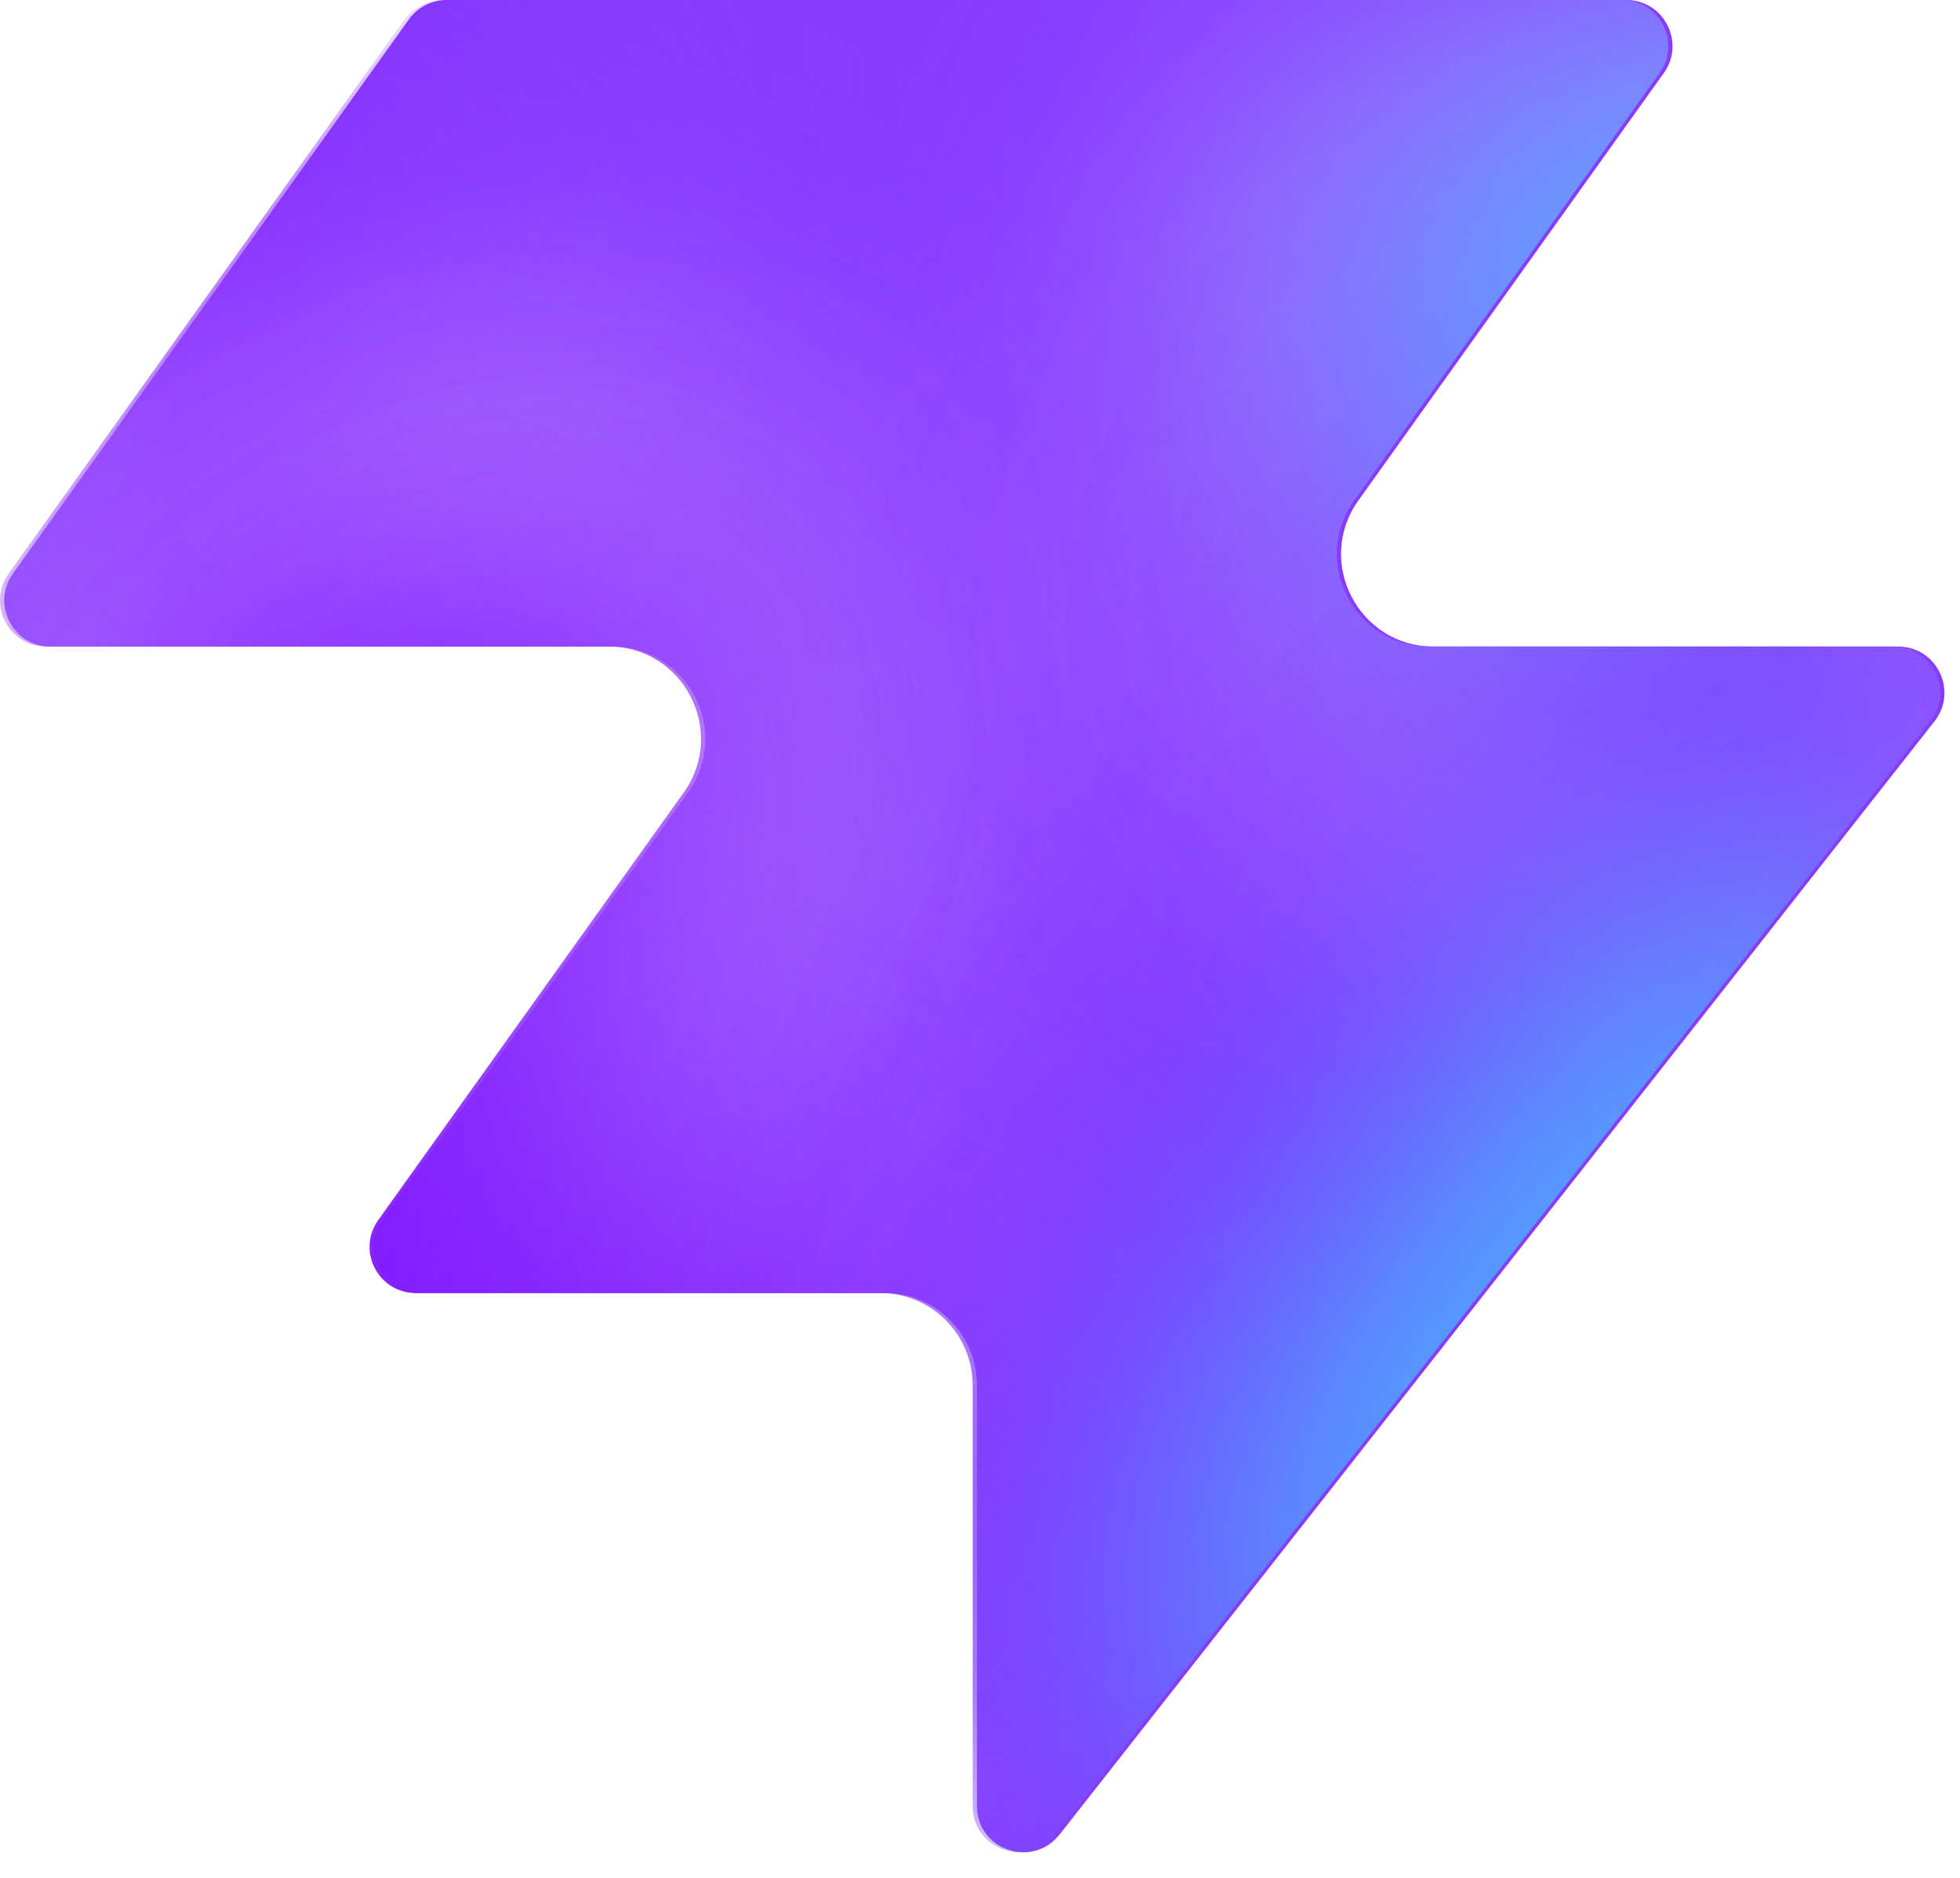
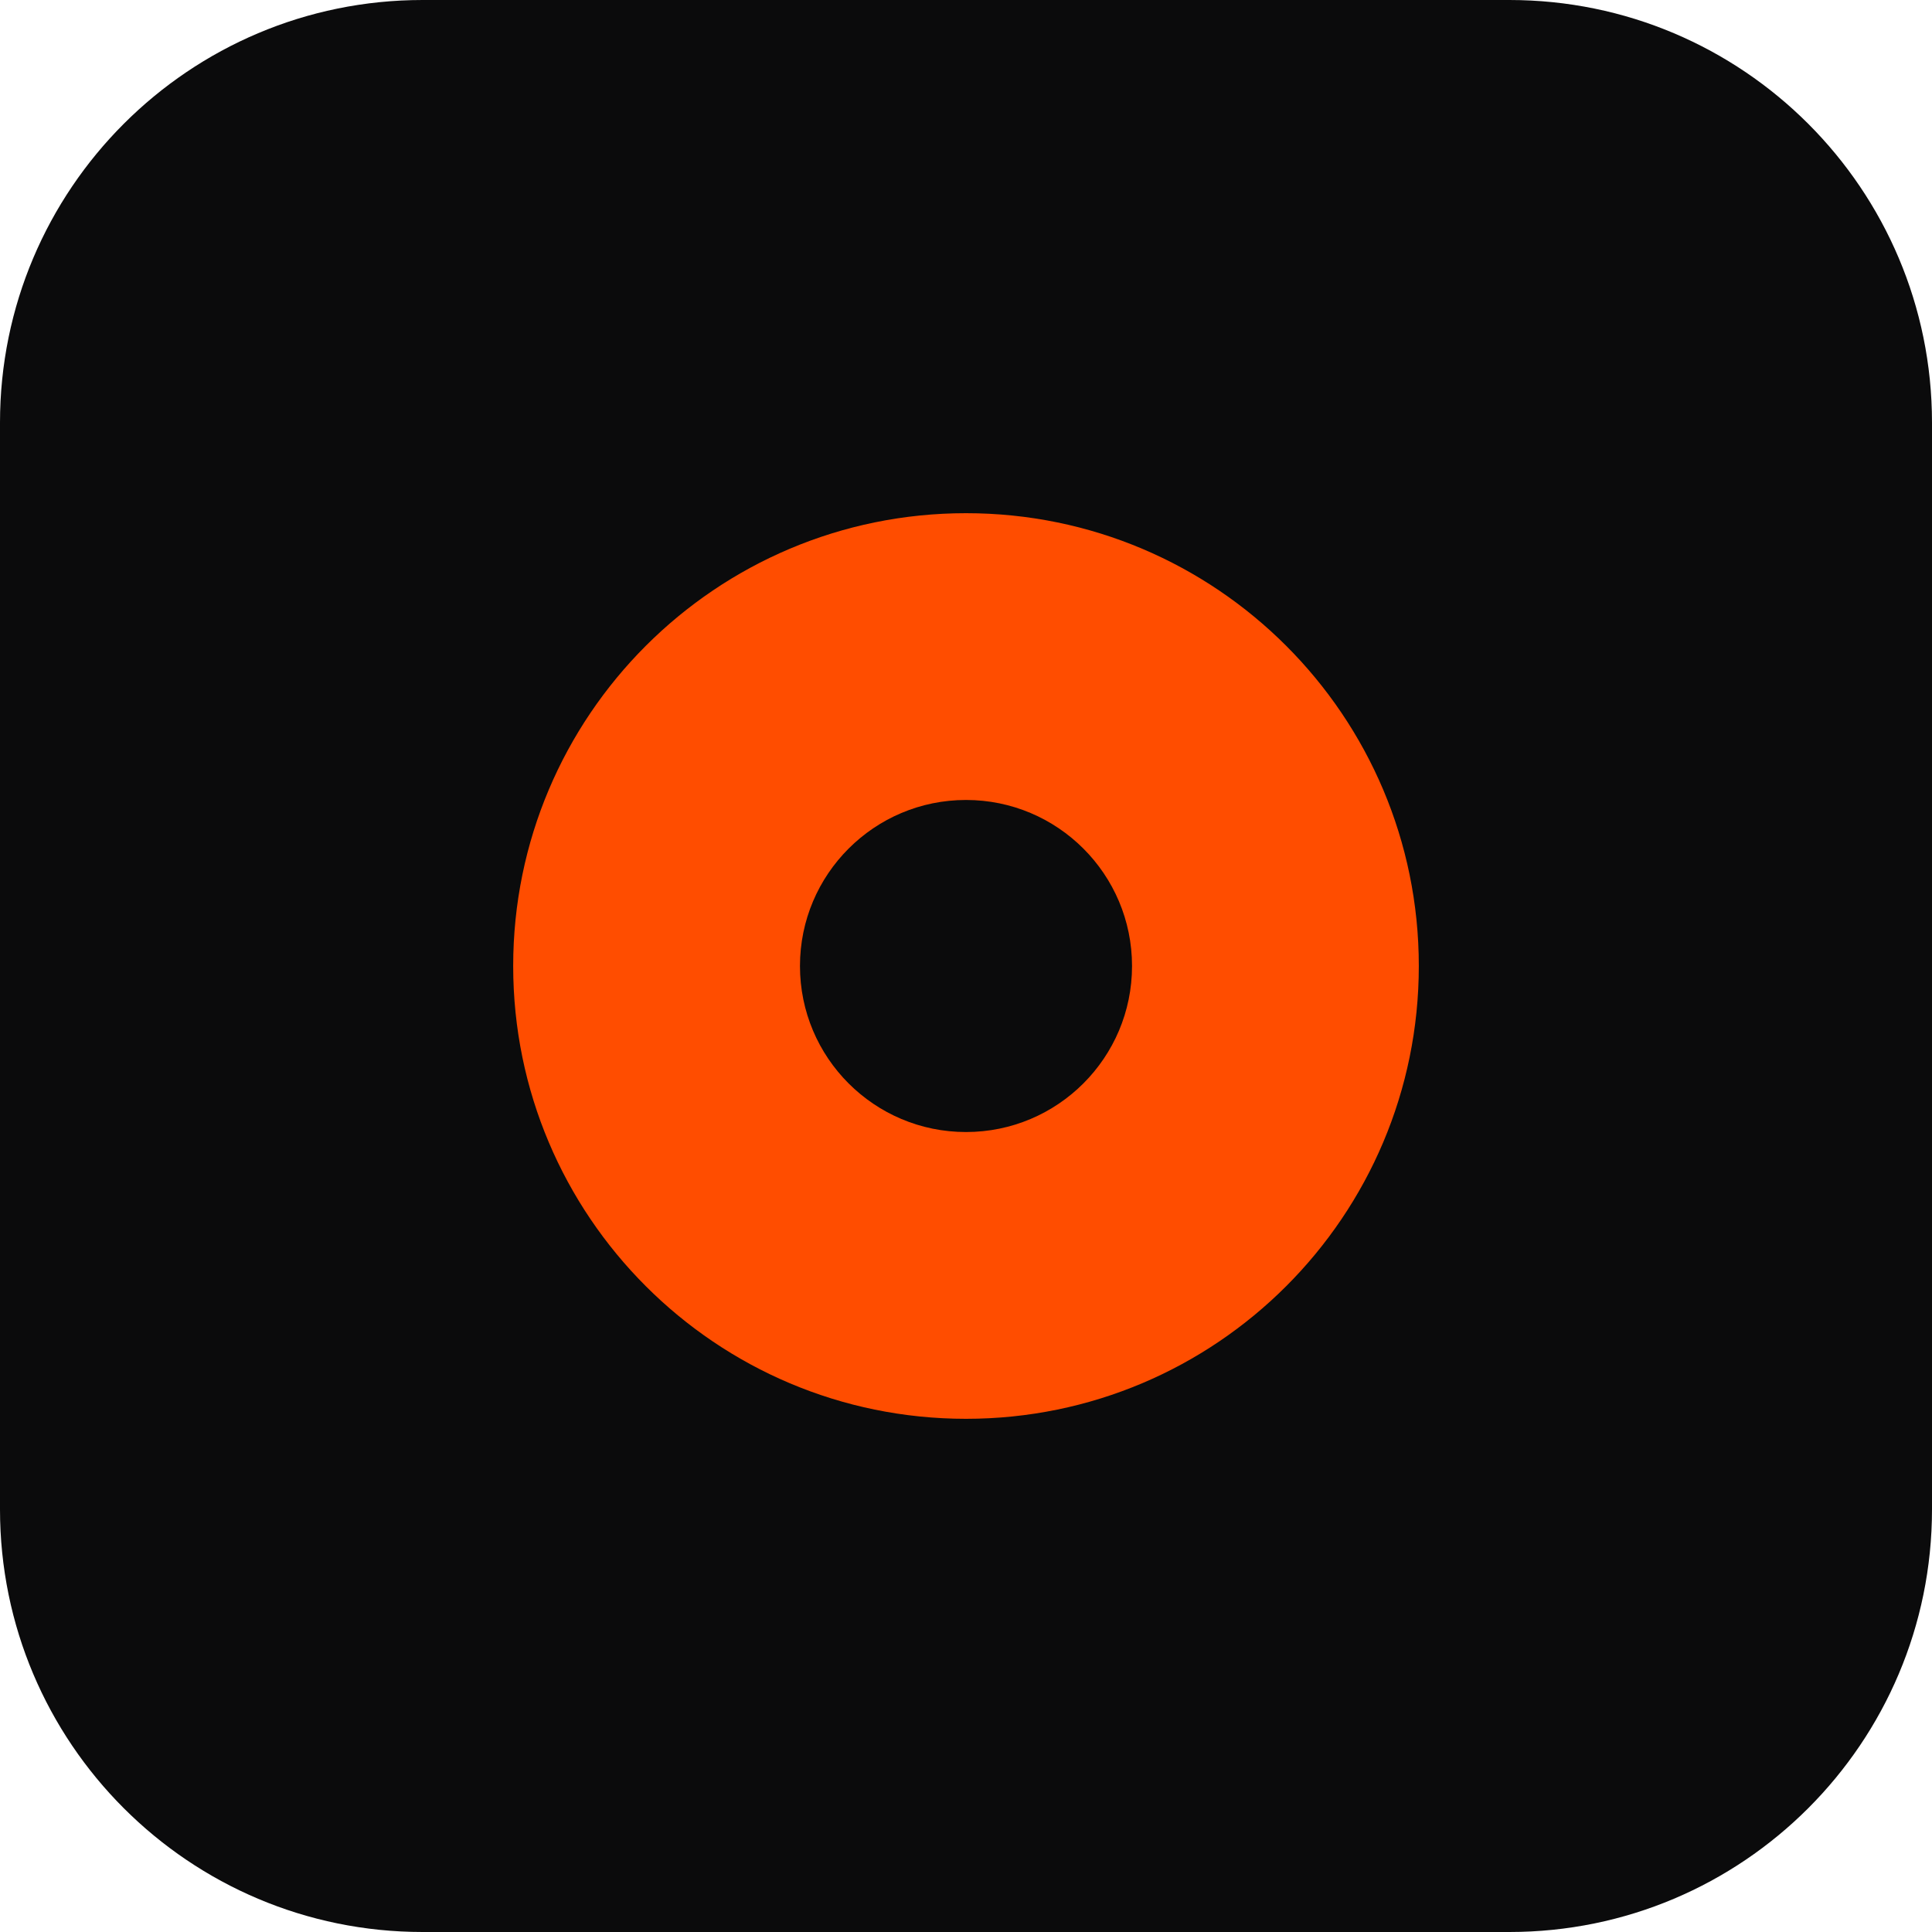
- <svg xmlns="http://www.w3.org/2000/svg" width="48" height="46" fill="none" viewBox="0 0 48 46">
-   <path fill="#863bff" d="M25.946 44.938c-.664.845-2.021.375-2.021-.698V33.937a2.26 2.26 0 0 0-2.262-2.262H10.287c-.92 0-1.456-1.04-.92-1.788l7.48-10.471c1.07-1.497 0-3.578-1.842-3.578H1.237c-.92 0-1.456-1.04-.92-1.788L10.013.474c.214-.297.556-.474.92-.474h28.894c.92 0 1.456 1.04.92 1.788l-7.48 10.471c-1.07 1.498 0 3.579 1.842 3.579h11.377c.943 0 1.473 1.088.89 1.83L25.947 44.94z" style="fill:#863bff;fill:color(display-p3 .525 .23 1);fill-opacity:1" />
-   <mask id="a" width="48" height="46" x="0" y="0" maskUnits="userSpaceOnUse" style="mask-type:alpha">
-     <path fill="#000" d="M25.842 44.938c-.664.844-2.021.375-2.021-.698V33.937a2.26 2.26 0 0 0-2.262-2.262H10.183c-.92 0-1.456-1.04-.92-1.788l7.48-10.471c1.07-1.498 0-3.579-1.842-3.579H1.133c-.92 0-1.456-1.04-.92-1.787L9.91.473c.214-.297.556-.474.92-.474h28.894c.92 0 1.456 1.04.92 1.788l-7.48 10.471c-1.07 1.498 0 3.578 1.842 3.578h11.377c.943 0 1.473 1.088.89 1.832L25.843 44.94z" style="fill:#000;fill-opacity:1" />
-   </mask>
-   <g mask="url(#a)">
-     <g filter="url(#b)">
-       <ellipse cx="5.508" cy="14.704" fill="#ede6ff" rx="5.508" ry="14.704" style="fill:#ede6ff;fill:color(display-p3 .927 .903 1);fill-opacity:1" transform="matrix(.00324 1 1 -.00324 -4.47 31.516)" />
-     </g>
-     <g filter="url(#c)">
-       <ellipse cx="10.399" cy="29.851" fill="#ede6ff" rx="10.399" ry="29.851" style="fill:#ede6ff;fill:color(display-p3 .927 .903 1);fill-opacity:1" transform="matrix(.00324 1 1 -.00324 -39.328 7.883)" />
-     </g>
-     <g filter="url(#d)">
-       <ellipse cx="5.508" cy="30.487" fill="#7e14ff" rx="5.508" ry="30.487" style="fill:#7e14ff;fill:color(display-p3 .492 .077 1);fill-opacity:1" transform="rotate(89.814 -25.913 -14.639)scale(1 -1)" />
-     </g>
-     <g filter="url(#e)">
-       <ellipse cx="5.508" cy="30.599" fill="#7e14ff" rx="5.508" ry="30.599" style="fill:#7e14ff;fill:color(display-p3 .492 .077 1);fill-opacity:1" transform="rotate(89.814 -32.644 -3.334)scale(1 -1)" />
-     </g>
-     <g filter="url(#f)">
-       <ellipse cx="5.508" cy="30.599" fill="#7e14ff" rx="5.508" ry="30.599" style="fill:#7e14ff;fill:color(display-p3 .492 .077 1);fill-opacity:1" transform="matrix(.00324 1 1 -.00324 -34.34 30.47)" />
-     </g>
-     <g filter="url(#g)">
-       <ellipse cx="14.072" cy="22.078" fill="#ede6ff" rx="14.072" ry="22.078" style="fill:#ede6ff;fill:color(display-p3 .927 .903 1);fill-opacity:1" transform="rotate(93.35 24.506 48.493)scale(-1 1)" />
-     </g>
-     <g filter="url(#h)">
-       <ellipse cx="3.47" cy="21.501" fill="#7e14ff" rx="3.47" ry="21.501" style="fill:#7e14ff;fill:color(display-p3 .492 .077 1);fill-opacity:1" transform="rotate(89.009 28.708 47.59)scale(-1 1)" />
-     </g>
-     <g filter="url(#i)">
-       <ellipse cx="3.47" cy="21.501" fill="#7e14ff" rx="3.47" ry="21.501" style="fill:#7e14ff;fill:color(display-p3 .492 .077 1);fill-opacity:1" transform="rotate(89.009 28.708 47.59)scale(-1 1)" />
-     </g>
-     <g filter="url(#j)">
-       <ellipse cx=".387" cy="8.972" fill="#7e14ff" rx="4.407" ry="29.108" style="fill:#7e14ff;fill:color(display-p3 .492 .077 1);fill-opacity:1" transform="rotate(39.51 .387 8.972)" />
-     </g>
-     <g filter="url(#k)">
-       <ellipse cx="47.523" cy="-6.092" fill="#7e14ff" rx="4.407" ry="29.108" style="fill:#7e14ff;fill:color(display-p3 .492 .077 1);fill-opacity:1" transform="rotate(37.892 47.523 -6.092)" />
-     </g>
-     <g filter="url(#l)">
-       <ellipse cx="41.412" cy="6.333" fill="#47bfff" rx="5.971" ry="9.665" style="fill:#47bfff;fill:color(display-p3 .28 .748 1);fill-opacity:1" transform="rotate(37.892 41.412 6.333)" />
-     </g>
-     <g filter="url(#m)">
-       <ellipse cx="-1.879" cy="38.332" fill="#7e14ff" rx="4.407" ry="29.108" style="fill:#7e14ff;fill:color(display-p3 .492 .077 1);fill-opacity:1" transform="rotate(37.892 -1.88 38.332)" />
-     </g>
-     <g filter="url(#n)">
-       <ellipse cx="-1.879" cy="38.332" fill="#7e14ff" rx="4.407" ry="29.108" style="fill:#7e14ff;fill:color(display-p3 .492 .077 1);fill-opacity:1" transform="rotate(37.892 -1.88 38.332)" />
-     </g>
-     <g filter="url(#o)">
-       <ellipse cx="35.651" cy="29.907" fill="#7e14ff" rx="4.407" ry="29.108" style="fill:#7e14ff;fill:color(display-p3 .492 .077 1);fill-opacity:1" transform="rotate(37.892 35.651 29.907)" />
-     </g>
-     <g filter="url(#p)">
-       <ellipse cx="38.418" cy="32.4" fill="#47bfff" rx="5.971" ry="15.297" style="fill:#47bfff;fill:color(display-p3 .28 .748 1);fill-opacity:1" transform="rotate(37.892 38.418 32.4)" />
-     </g>
-   </g>
-   <defs>
-     <filter id="b" width="60.045" height="41.654" x="-19.77" y="16.149" color-interpolation-filters="sRGB" filterUnits="userSpaceOnUse">
-       <feFlood flood-opacity="0" result="BackgroundImageFix" />
-       <feBlend in="SourceGraphic" in2="BackgroundImageFix" result="shape" />
-       <feGaussianBlur result="effect1_foregroundBlur_2002_17158" stdDeviation="7.659" />
-     </filter>
-     <filter id="c" width="90.34" height="51.437" x="-54.613" y="-7.533" color-interpolation-filters="sRGB" filterUnits="userSpaceOnUse">
-       <feFlood flood-opacity="0" result="BackgroundImageFix" />
-       <feBlend in="SourceGraphic" in2="BackgroundImageFix" result="shape" />
-       <feGaussianBlur result="effect1_foregroundBlur_2002_17158" stdDeviation="7.659" />
-     </filter>
-     <filter id="d" width="79.355" height="29.4" x="-49.64" y="2.03" color-interpolation-filters="sRGB" filterUnits="userSpaceOnUse">
-       <feFlood flood-opacity="0" result="BackgroundImageFix" />
-       <feBlend in="SourceGraphic" in2="BackgroundImageFix" result="shape" />
-       <feGaussianBlur result="effect1_foregroundBlur_2002_17158" stdDeviation="4.596" />
-     </filter>
-     <filter id="e" width="79.579" height="29.4" x="-45.045" y="20.029" color-interpolation-filters="sRGB" filterUnits="userSpaceOnUse">
-       <feFlood flood-opacity="0" result="BackgroundImageFix" />
-       <feBlend in="SourceGraphic" in2="BackgroundImageFix" result="shape" />
-       <feGaussianBlur result="effect1_foregroundBlur_2002_17158" stdDeviation="4.596" />
-     </filter>
-     <filter id="f" width="79.579" height="29.4" x="-43.513" y="21.178" color-interpolation-filters="sRGB" filterUnits="userSpaceOnUse">
-       <feFlood flood-opacity="0" result="BackgroundImageFix" />
-       <feBlend in="SourceGraphic" in2="BackgroundImageFix" result="shape" />
-       <feGaussianBlur result="effect1_foregroundBlur_2002_17158" stdDeviation="4.596" />
-     </filter>
-     <filter id="g" width="74.749" height="58.852" x="15.756" y="-17.901" color-interpolation-filters="sRGB" filterUnits="userSpaceOnUse">
-       <feFlood flood-opacity="0" result="BackgroundImageFix" />
-       <feBlend in="SourceGraphic" in2="BackgroundImageFix" result="shape" />
-       <feGaussianBlur result="effect1_foregroundBlur_2002_17158" stdDeviation="7.659" />
-     </filter>
-     <filter id="h" width="61.377" height="25.362" x="23.548" y="2.284" color-interpolation-filters="sRGB" filterUnits="userSpaceOnUse">
-       <feFlood flood-opacity="0" result="BackgroundImageFix" />
-       <feBlend in="SourceGraphic" in2="BackgroundImageFix" result="shape" />
-       <feGaussianBlur result="effect1_foregroundBlur_2002_17158" stdDeviation="4.596" />
-     </filter>
-     <filter id="i" width="61.377" height="25.362" x="23.548" y="2.284" color-interpolation-filters="sRGB" filterUnits="userSpaceOnUse">
-       <feFlood flood-opacity="0" result="BackgroundImageFix" />
-       <feBlend in="SourceGraphic" in2="BackgroundImageFix" result="shape" />
-       <feGaussianBlur result="effect1_foregroundBlur_2002_17158" stdDeviation="4.596" />
-     </filter>
-     <filter id="j" width="56.045" height="63.649" x="-27.636" y="-22.853" color-interpolation-filters="sRGB" filterUnits="userSpaceOnUse">
-       <feFlood flood-opacity="0" result="BackgroundImageFix" />
-       <feBlend in="SourceGraphic" in2="BackgroundImageFix" result="shape" />
-       <feGaussianBlur result="effect1_foregroundBlur_2002_17158" stdDeviation="4.596" />
-     </filter>
-     <filter id="k" width="54.814" height="64.646" x="20.116" y="-38.415" color-interpolation-filters="sRGB" filterUnits="userSpaceOnUse">
-       <feFlood flood-opacity="0" result="BackgroundImageFix" />
-       <feBlend in="SourceGraphic" in2="BackgroundImageFix" result="shape" />
-       <feGaussianBlur result="effect1_foregroundBlur_2002_17158" stdDeviation="4.596" />
-     </filter>
-     <filter id="l" width="33.541" height="35.313" x="24.641" y="-11.323" color-interpolation-filters="sRGB" filterUnits="userSpaceOnUse">
-       <feFlood flood-opacity="0" result="BackgroundImageFix" />
-       <feBlend in="SourceGraphic" in2="BackgroundImageFix" result="shape" />
-       <feGaussianBlur result="effect1_foregroundBlur_2002_17158" stdDeviation="4.596" />
-     </filter>
-     <filter id="m" width="54.814" height="64.646" x="-29.286" y="6.009" color-interpolation-filters="sRGB" filterUnits="userSpaceOnUse">
-       <feFlood flood-opacity="0" result="BackgroundImageFix" />
-       <feBlend in="SourceGraphic" in2="BackgroundImageFix" result="shape" />
-       <feGaussianBlur result="effect1_foregroundBlur_2002_17158" stdDeviation="4.596" />
-     </filter>
-     <filter id="n" width="54.814" height="64.646" x="-29.286" y="6.009" color-interpolation-filters="sRGB" filterUnits="userSpaceOnUse">
-       <feFlood flood-opacity="0" result="BackgroundImageFix" />
-       <feBlend in="SourceGraphic" in2="BackgroundImageFix" result="shape" />
-       <feGaussianBlur result="effect1_foregroundBlur_2002_17158" stdDeviation="4.596" />
-     </filter>
-     <filter id="o" width="54.814" height="64.646" x="8.244" y="-2.416" color-interpolation-filters="sRGB" filterUnits="userSpaceOnUse">
-       <feFlood flood-opacity="0" result="BackgroundImageFix" />
-       <feBlend in="SourceGraphic" in2="BackgroundImageFix" result="shape" />
-       <feGaussianBlur result="effect1_foregroundBlur_2002_17158" stdDeviation="4.596" />
-     </filter>
-     <filter id="p" width="39.409" height="43.623" x="18.713" y="10.588" color-interpolation-filters="sRGB" filterUnits="userSpaceOnUse">
-       <feFlood flood-opacity="0" result="BackgroundImageFix" />
-       <feBlend in="SourceGraphic" in2="BackgroundImageFix" result="shape" />
-       <feGaussianBlur result="effect1_foregroundBlur_2002_17158" stdDeviation="4.596" />
-     </filter>
-   </defs>
+ <svg xmlns="http://www.w3.org/2000/svg" viewBox="0 0 64 64">
+   <rect width="64" height="64" rx="14" fill="#0b0b0c" />
+   <circle cx="32" cy="32" r="15" fill="#ff4d00" />
+   <circle cx="32" cy="32" r="5.5" fill="#0b0b0c" />
</svg>
